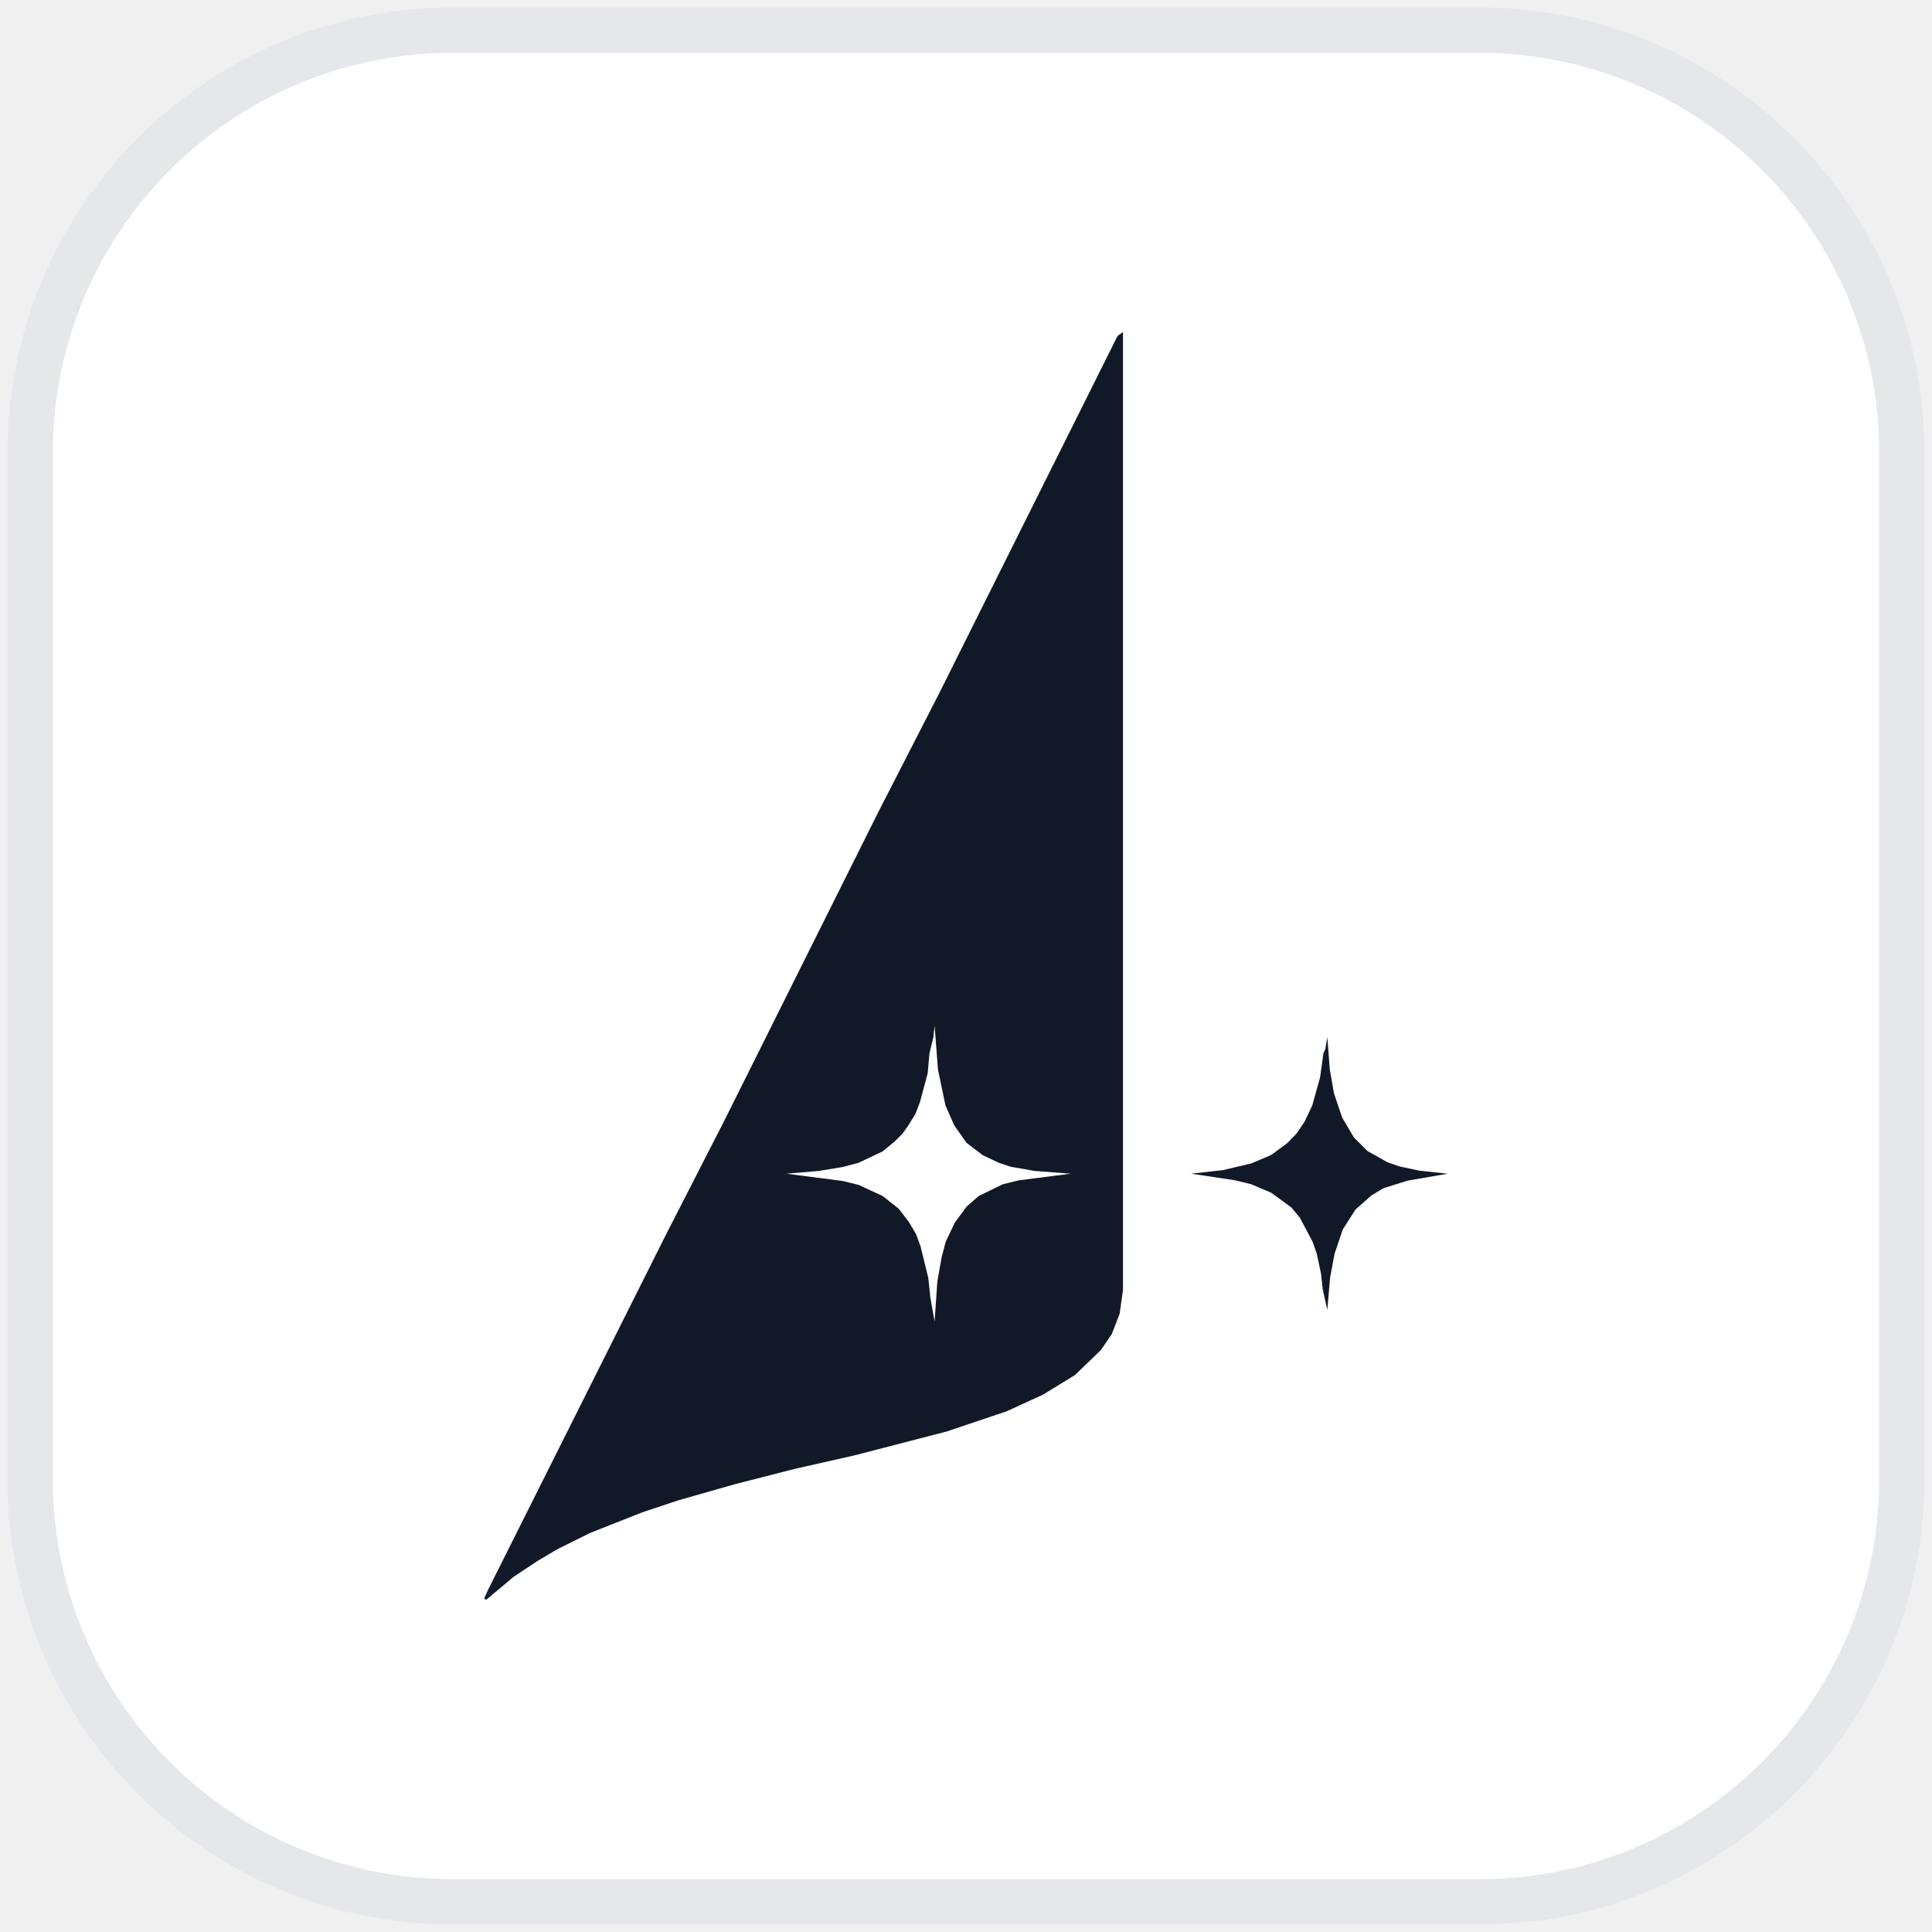
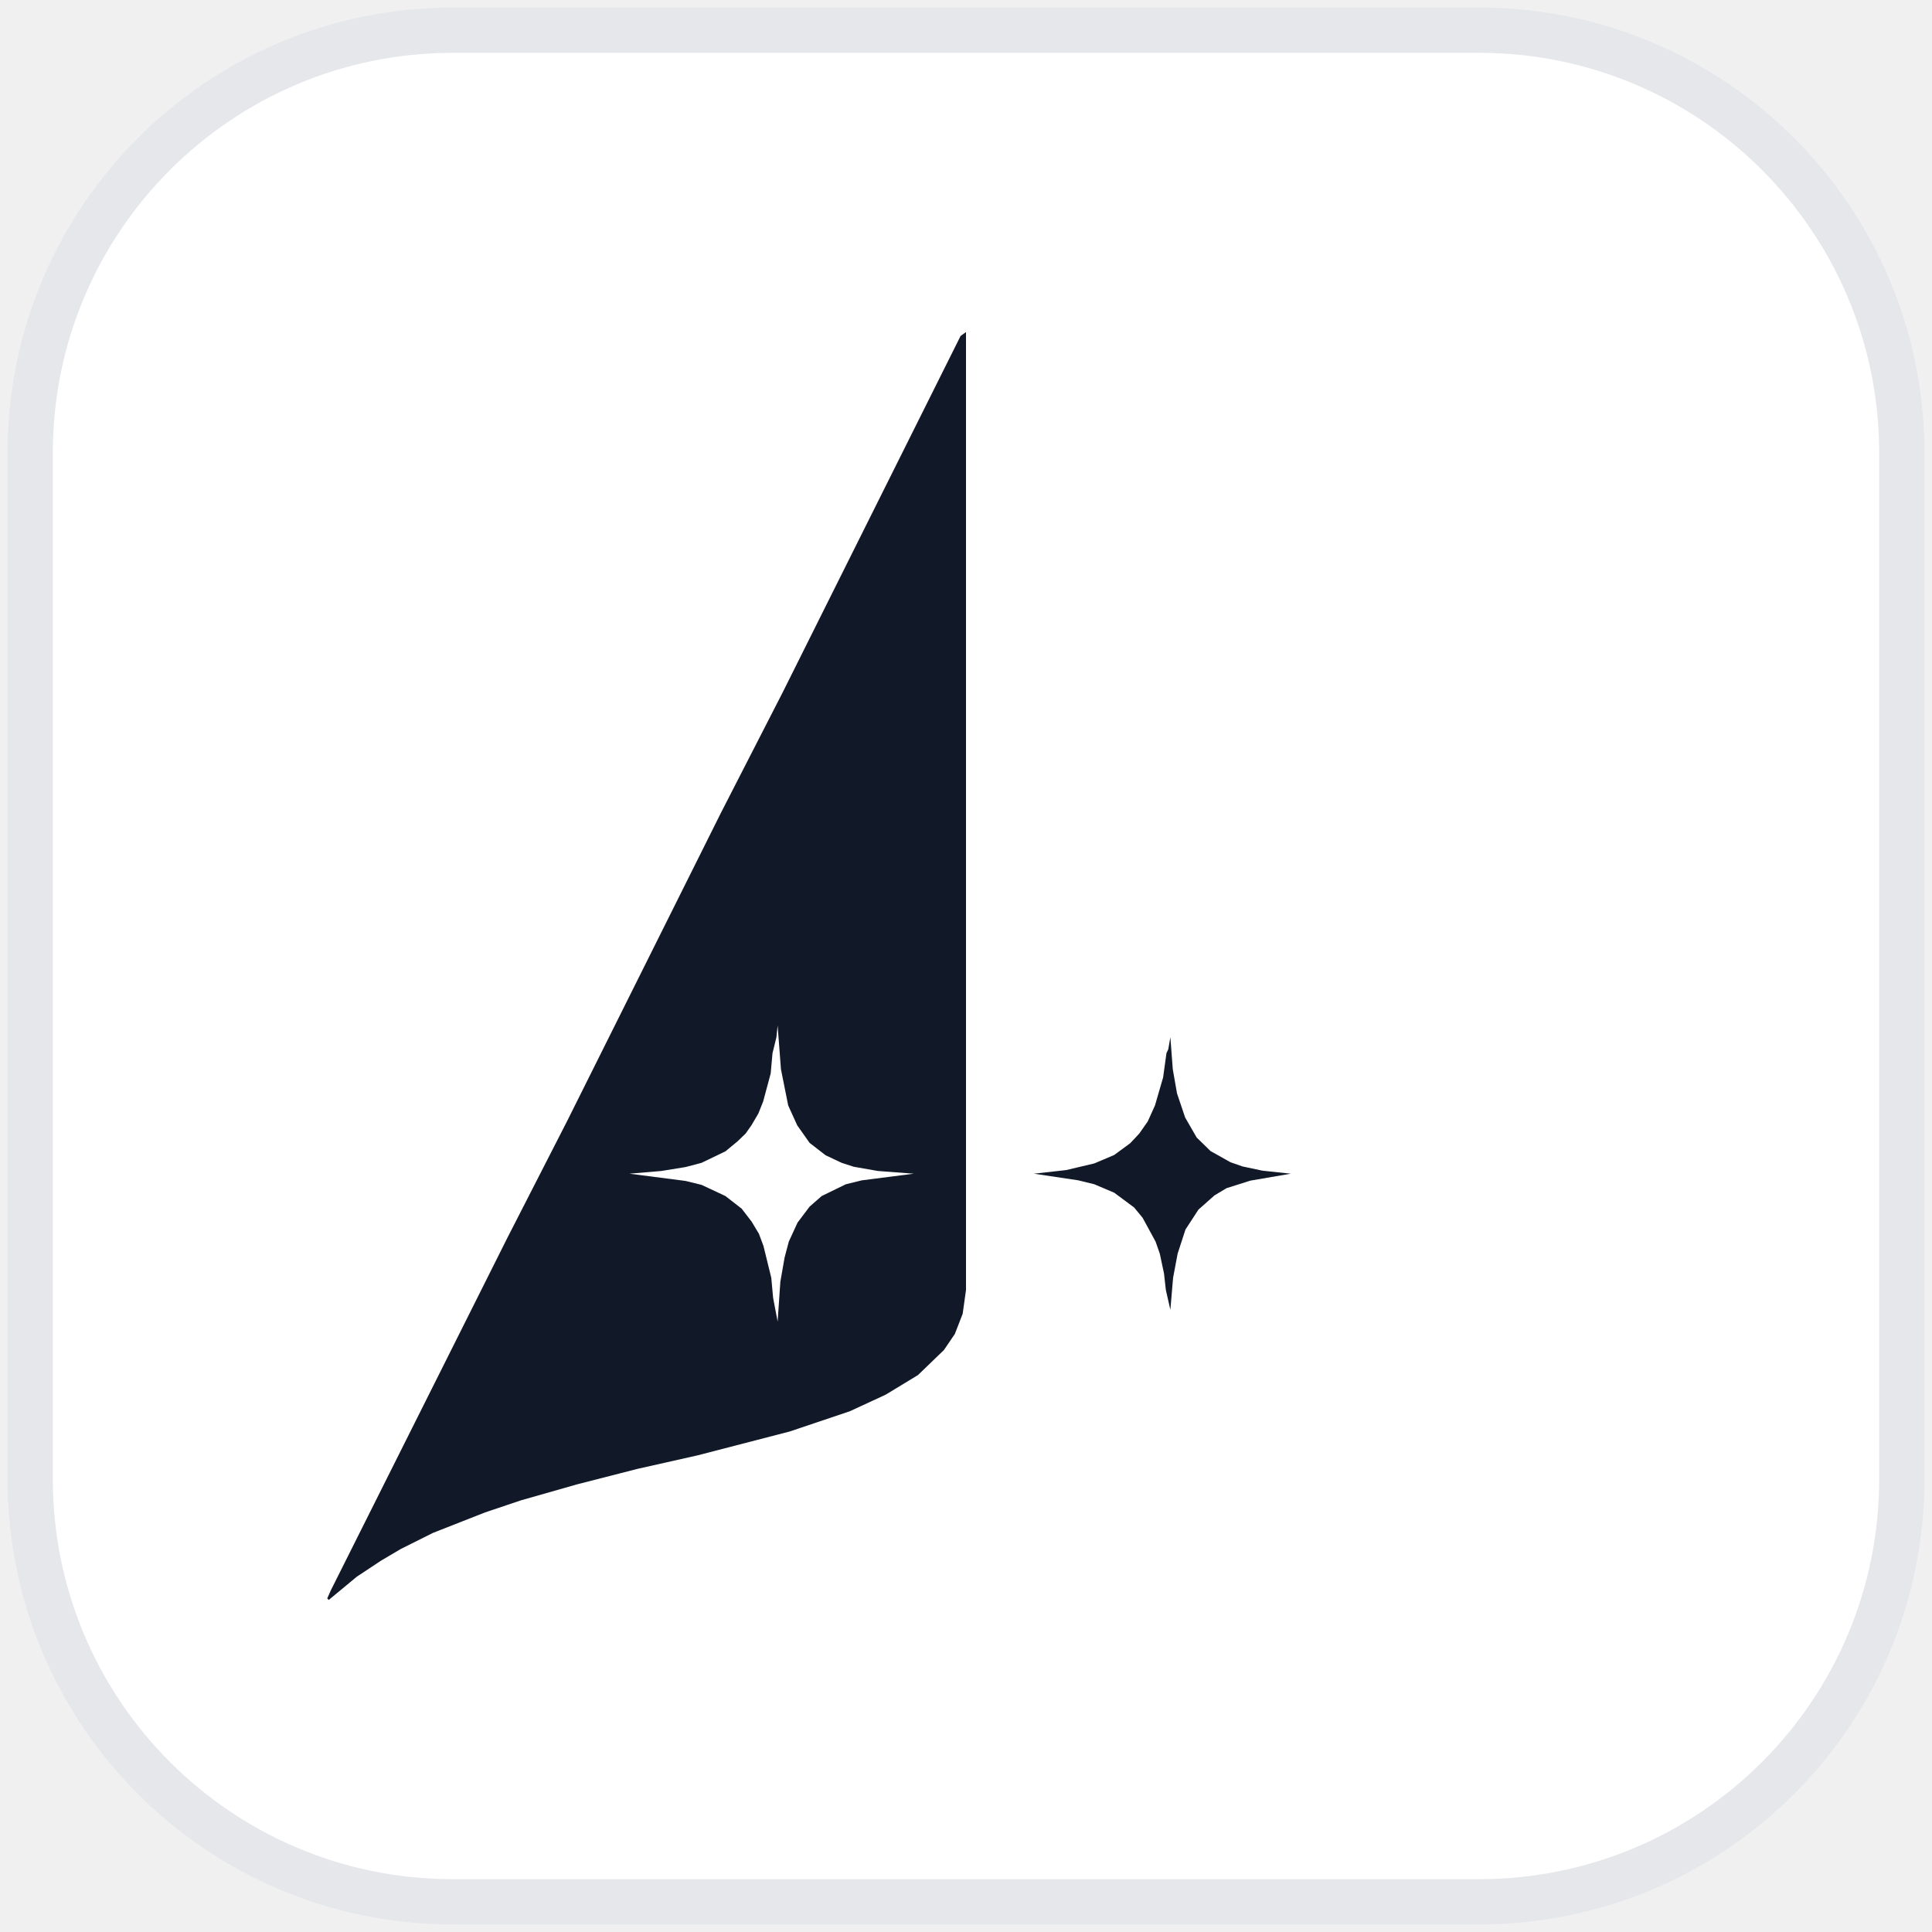
<svg xmlns="http://www.w3.org/2000/svg" viewBox="0 0 64.00 64.00" width="64" height="64" role="img" aria-label="Atech Atelier">
  <rect x="1" y="1" width="62" height="62" rx="14" fill="#ffffff" stroke="#e5e7eb" stroke-width="1.5" />
-   <path d="M37.2,11 37.2,42.73 37.09,43.52 36.83,44.19 36.47,44.72 35.61,45.55 34.55,46.2 33.35,46.75 31.36,47.42 28.31,48.21 26.32,48.66 24.33,49.17 22.47,49.7 21.27,50.1 19.55,50.78 18.48,51.31 17.82,51.7 17.02,52.23 16.1,53 16.04,52.95 16.16,52.68 22.01,41 23.98,37.15 29.08,26.93 31.12,22.95 37.02,11.13 37.2,11ZM30.96,33.97 30.92,34.36 30.79,34.89 30.73,35.56 30.48,36.49 30.33,36.89 30.09,37.28 29.9,37.55 29.64,37.81 29.24,38.14 28.44,38.52 27.91,38.66 27.11,38.79 26.05,38.88 27.91,39.12 28.44,39.25 29.24,39.62 29.77,40.04 30.1,40.47 30.34,40.87 30.49,41.27 30.75,42.33 30.82,42.99 30.96,43.78 31.05,42.46 31.19,41.66 31.33,41.13 31.63,40.5 32.02,39.97 32.42,39.62 33.22,39.23 33.75,39.1 35.47,38.88 34.28,38.79 33.48,38.65 33.09,38.52 32.56,38.27 32.02,37.86 31.61,37.28 31.32,36.62 31.07,35.42 30.96,33.97ZM43.97,34.36 44.05,35.42 44.19,36.22 44.46,37.02 44.85,37.68 45.3,38.13 45.96,38.5 46.36,38.64 47.02,38.78 47.96,38.88 46.63,39.11 45.83,39.36 45.43,39.6 44.9,40.07 44.48,40.73 44.21,41.53 44.06,42.33 43.97,43.39 43.82,42.73 43.76,42.19 43.62,41.53 43.48,41.13 43.06,40.34 42.78,40 42.11,39.51 41.45,39.23 40.92,39.1 39.46,38.88 40.52,38.76 41.45,38.54 42.11,38.26 42.64,37.87 42.95,37.55 43.22,37.15 43.47,36.62 43.73,35.69 43.84,34.89 43.9,34.76 43.97,34.36Z" fill="#111827" fill-rule="evenodd" />
+   <path d="M32,11 32,42.73 31.89,43.52 31.63,44.19 31.27,44.72 30.41,45.55 29.34,46.2 28.15,46.75 26.16,47.42 23.11,48.21 21.11,48.66 19.12,49.17 17.26,49.7 16.07,50.1 14.34,50.78 13.28,51.31 12.62,51.7 11.82,52.23 10.89,53 10.84,52.95 10.96,52.68 16.81,41 18.78,37.15 23.88,26.93 25.92,22.95 31.82,11.13 32,11ZM25.76,33.97 25.72,34.36 25.59,34.89 25.53,35.56 25.28,36.49 25.12,36.89 24.89,37.28 24.7,37.55 24.43,37.81 24.03,38.14 23.24,38.52 22.71,38.66 21.91,38.79 20.85,38.88 22.71,39.12 23.24,39.25 24.03,39.62 24.57,40.04 24.9,40.47 25.14,40.87 25.29,41.27 25.55,42.33 25.61,42.99 25.76,43.78 25.85,42.46 25.99,41.66 26.13,41.13 26.42,40.5 26.82,39.97 27.22,39.62 28.02,39.23 28.55,39.1 30.27,38.88 29.08,38.79 28.28,38.65 27.88,38.52 27.35,38.27 26.82,37.86 26.41,37.28 26.11,36.62 25.87,35.42 25.76,33.97ZM38.77,34.36 38.85,35.42 38.99,36.22 39.26,37.02 39.64,37.68 40.1,38.13 40.76,38.5 41.16,38.64 41.82,38.78 42.76,38.88 41.42,39.11 40.63,39.36 40.23,39.6 39.7,40.07 39.27,40.73 39.01,41.53 38.86,42.33 38.77,43.39 38.62,42.73 38.56,42.19 38.42,41.53 38.28,41.13 37.85,40.34 37.57,40 36.91,39.51 36.25,39.23 35.72,39.1 34.25,38.88 35.32,38.76 36.25,38.54 36.91,38.26 37.44,37.87 37.74,37.55 38.02,37.15 38.26,36.62 38.53,35.69 38.64,34.89 38.7,34.76 38.77,34.36Z" fill="#111827" fill-rule="evenodd" />
</svg>
